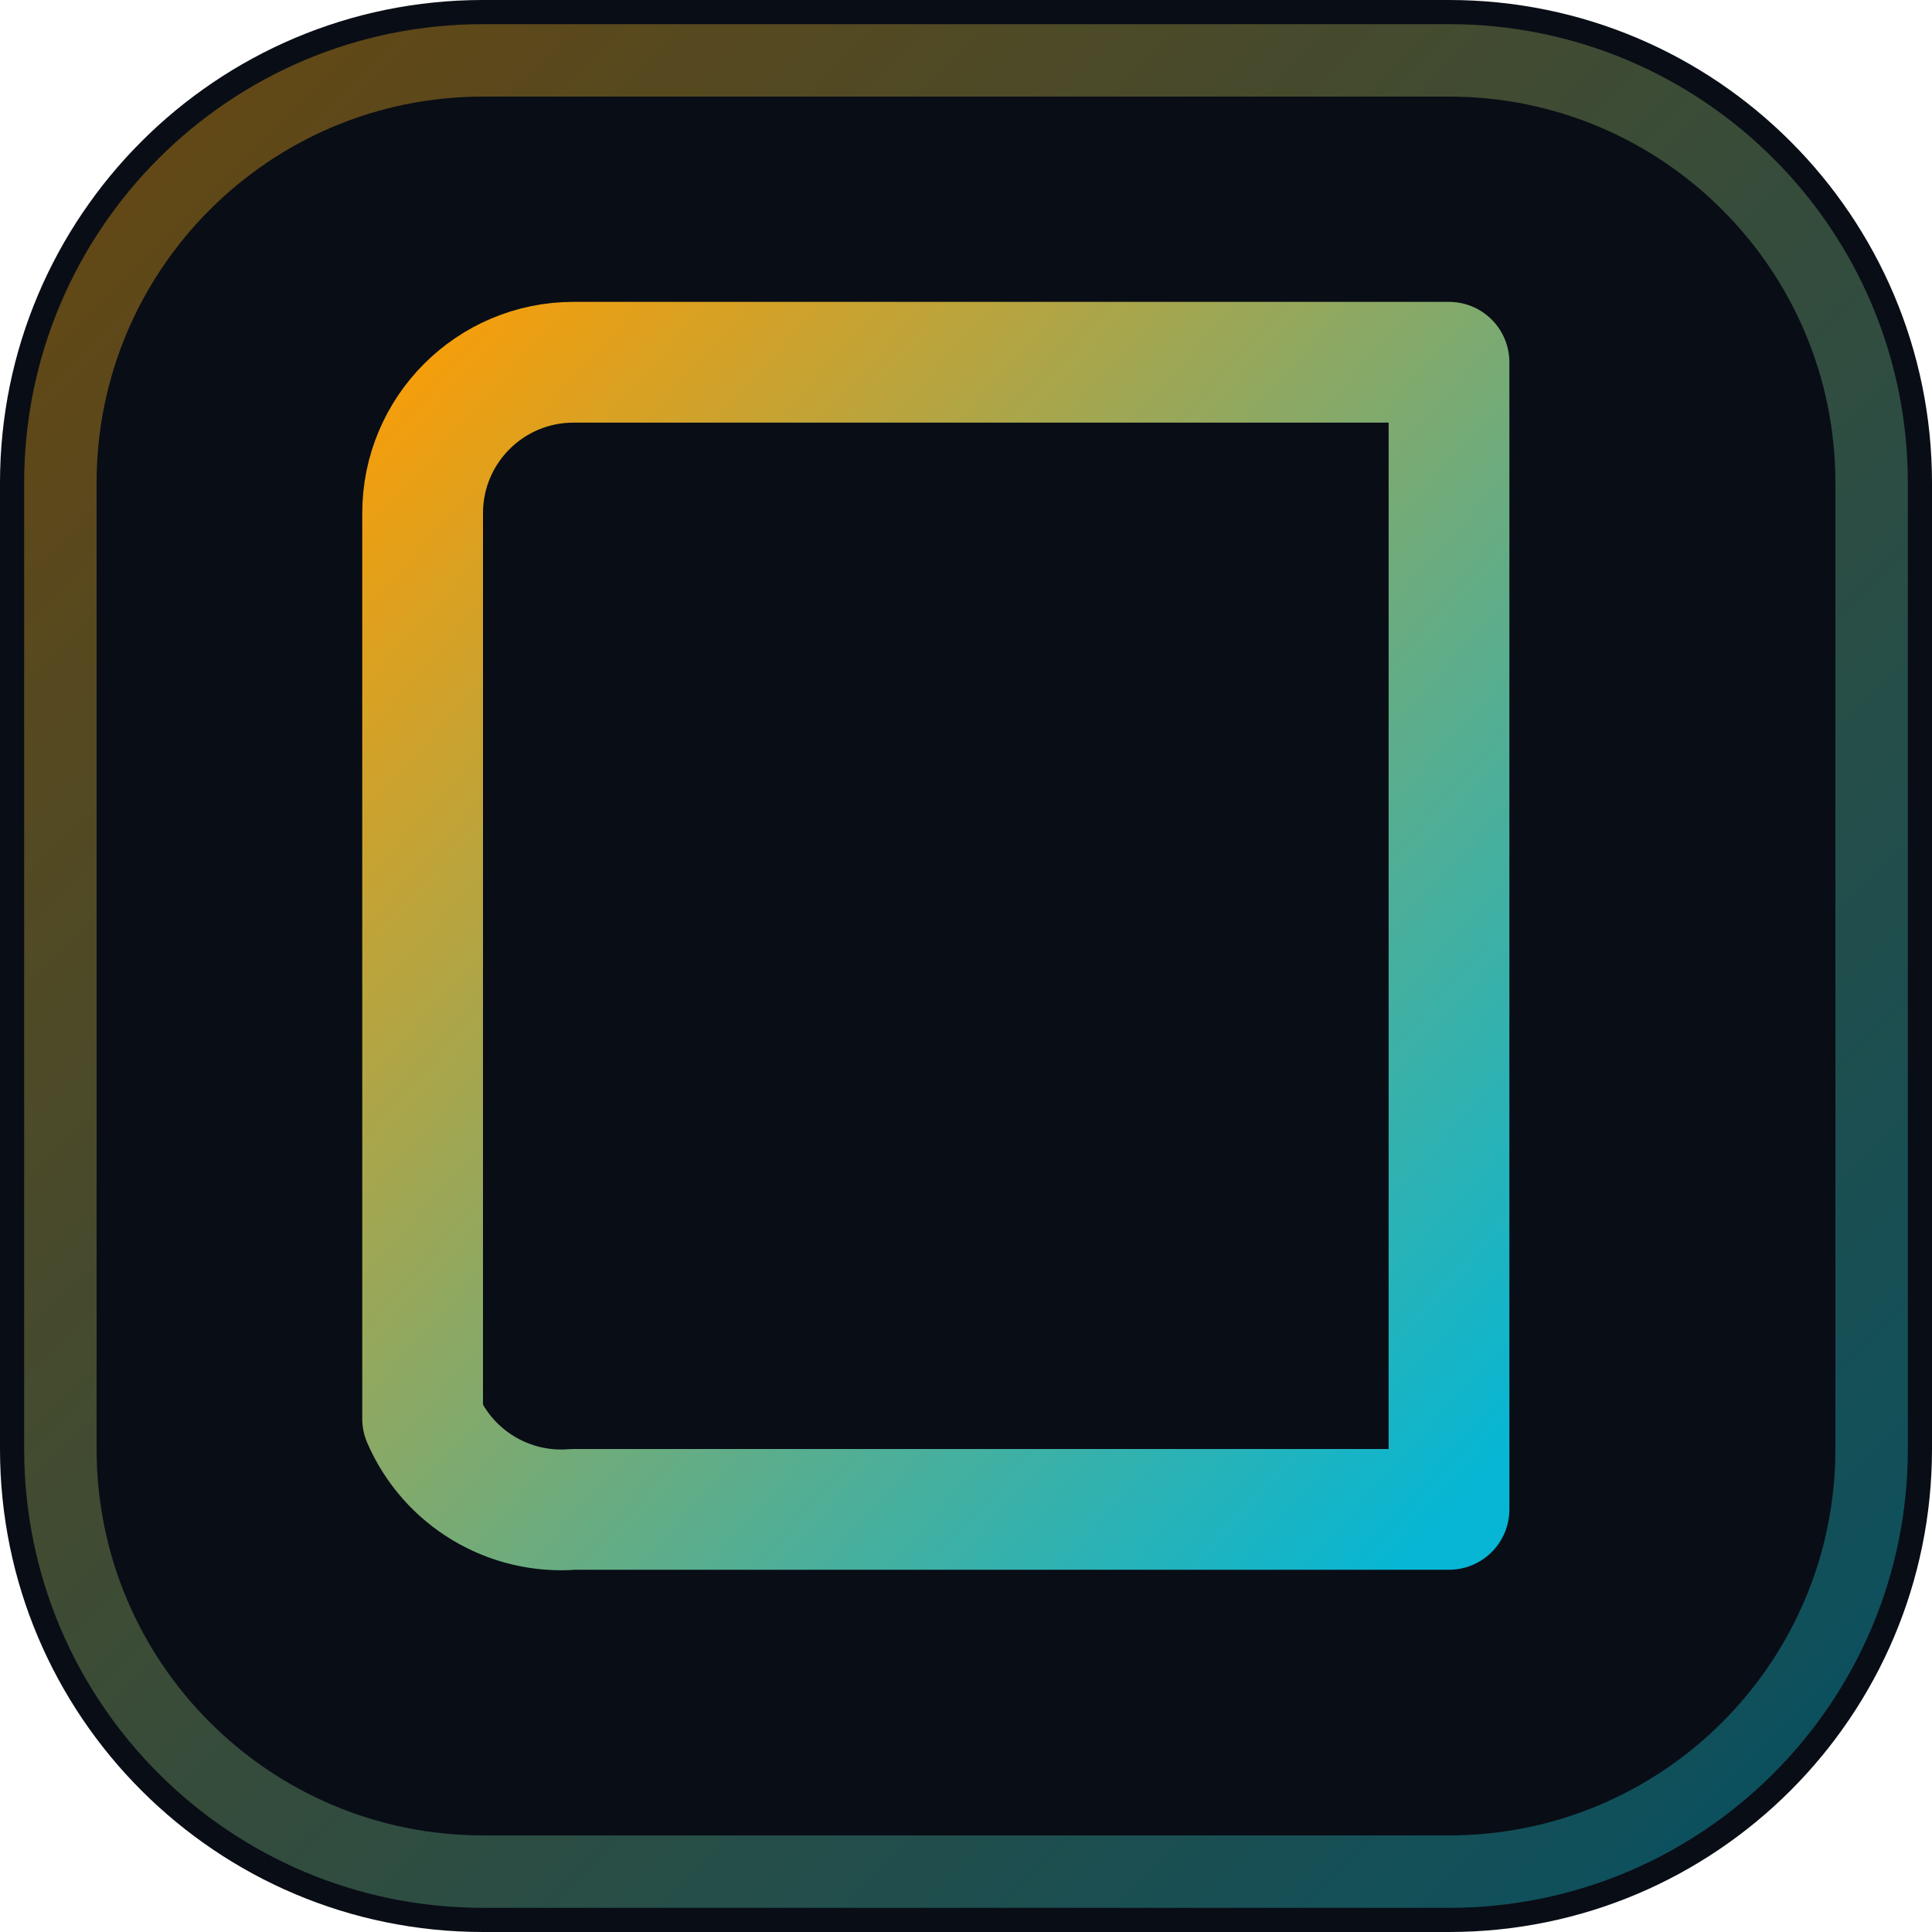
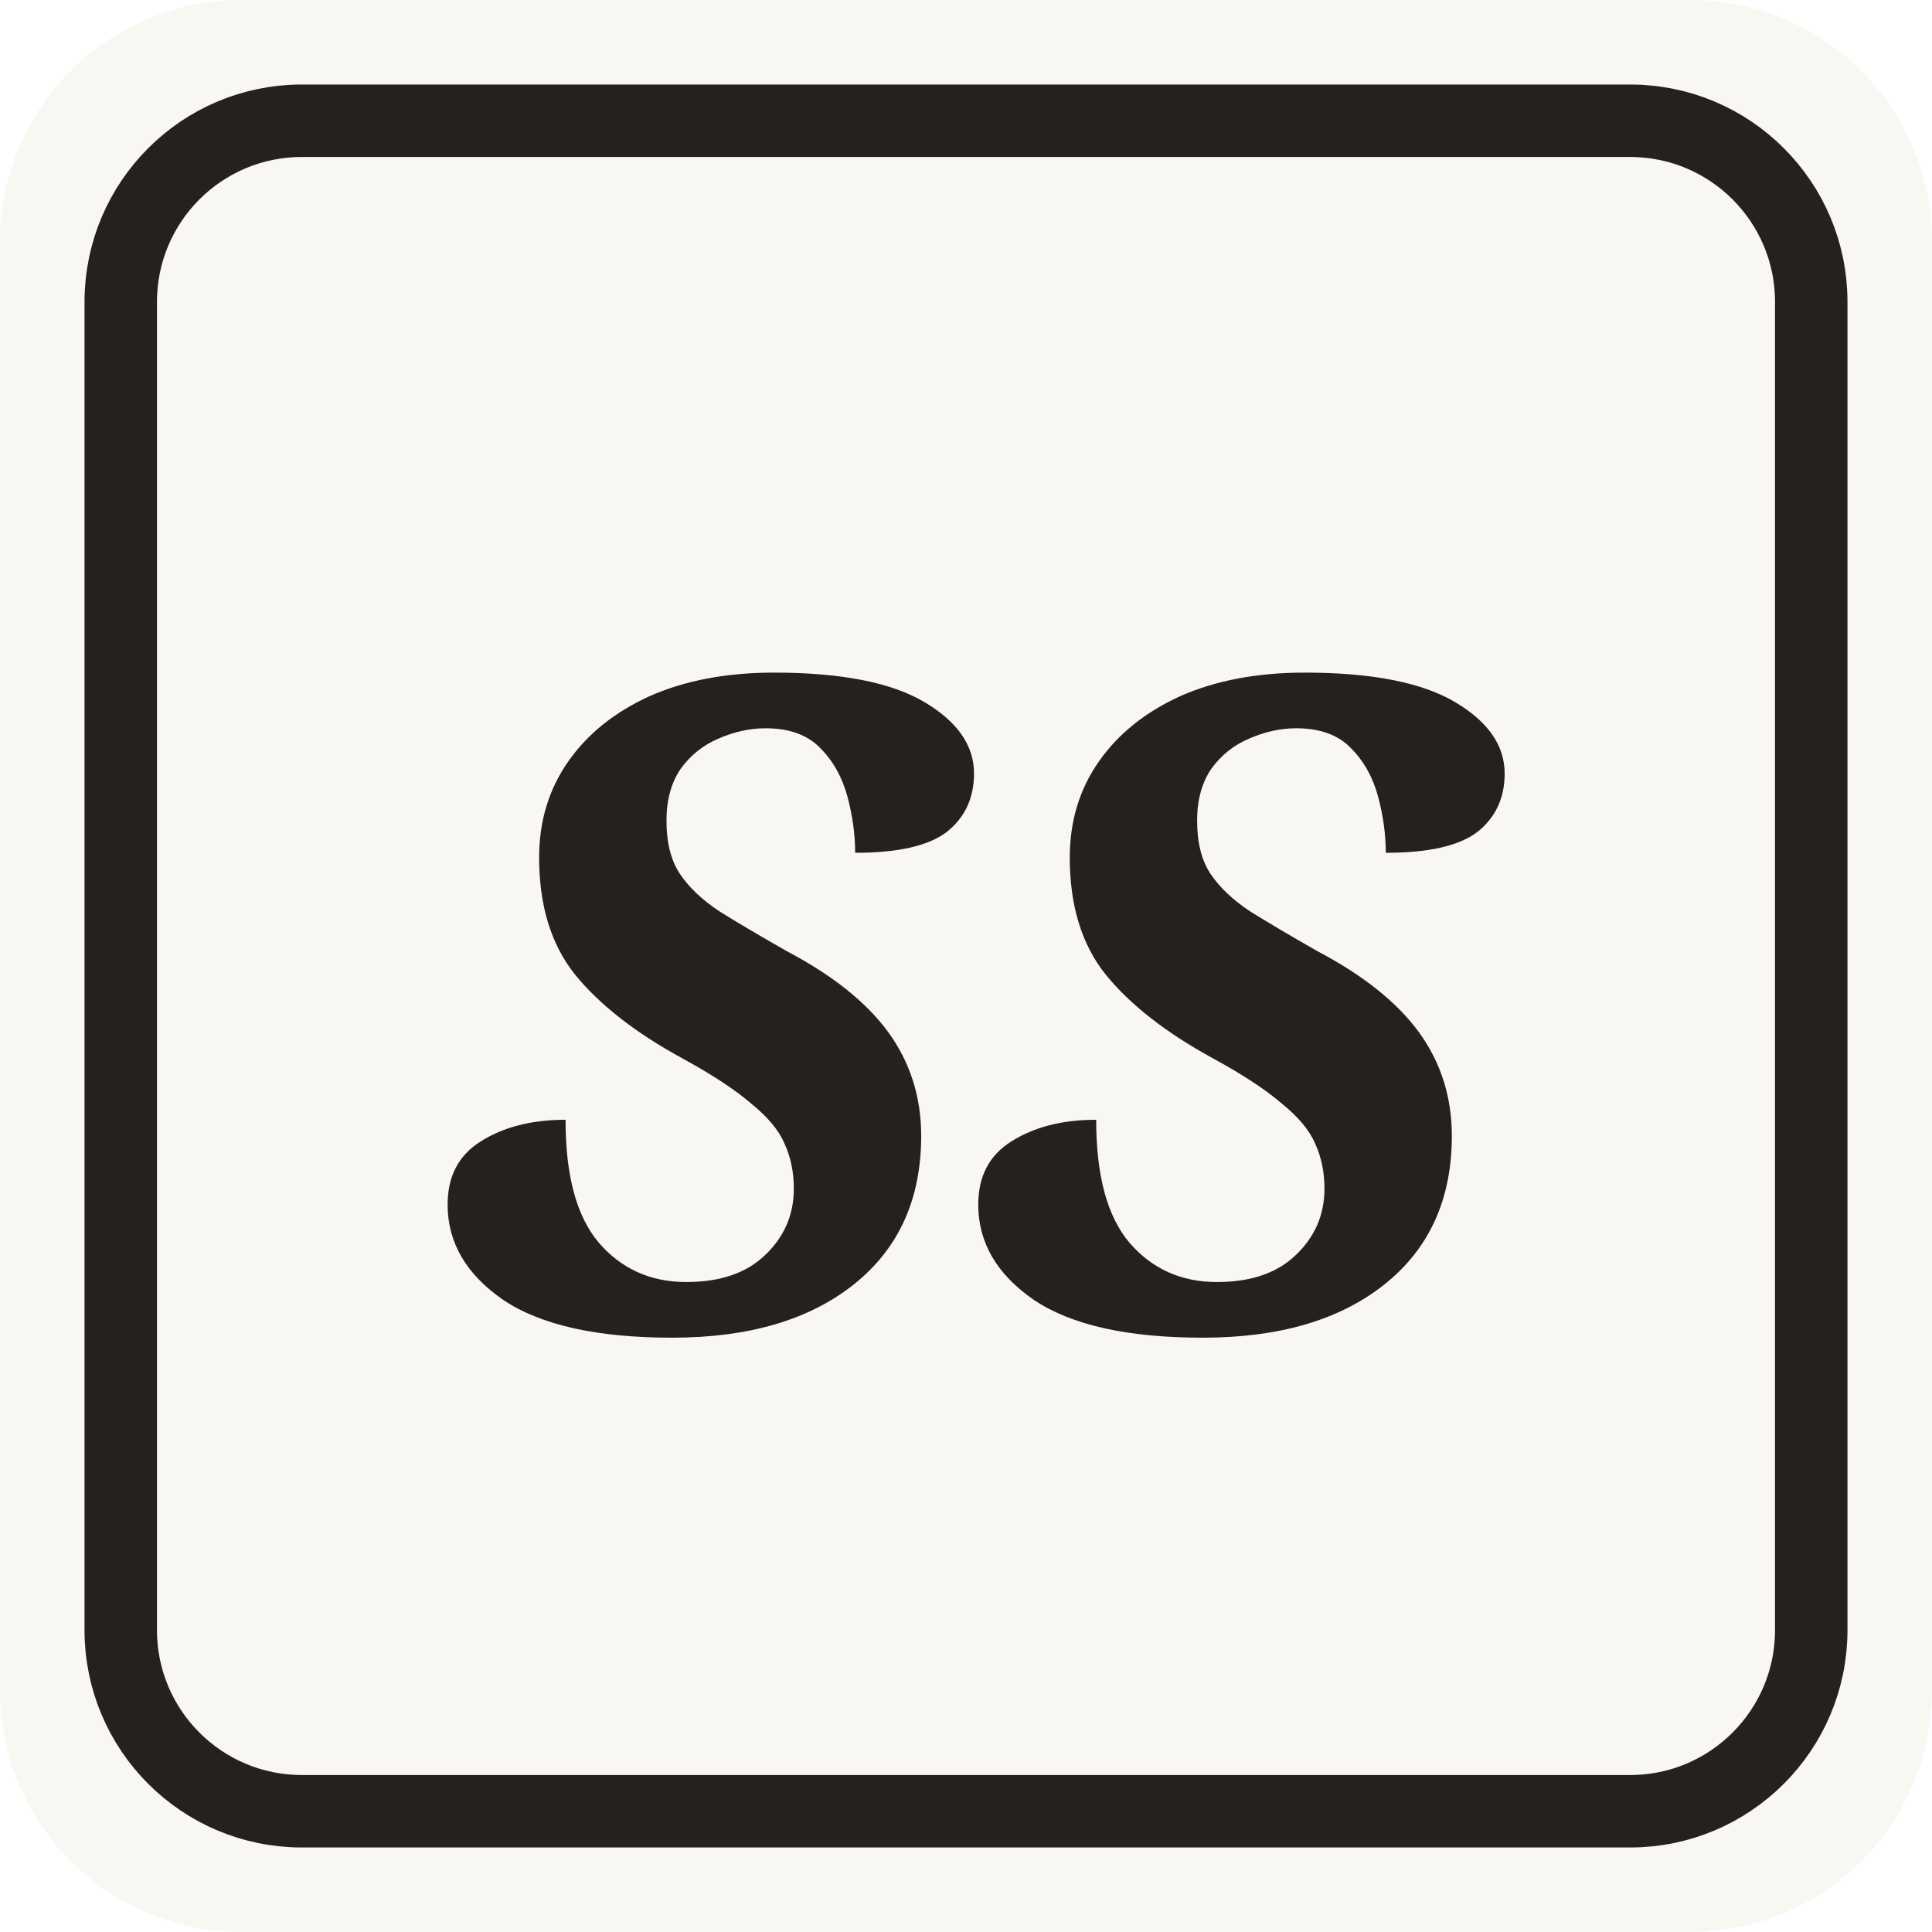
<svg xmlns="http://www.w3.org/2000/svg" viewBox="0 0 32 32">
-   <defs>
-     <linearGradient id="grad" x1="0%" y1="0%" x2="100%" y2="100%">
-       <stop offset="0%" stop-color="#f59e0b" />
-       <stop offset="100%" stop-color="#06b6d4" />
-     </linearGradient>
-   </defs>
-   <rect width="32" height="32" rx="8" fill="#090d16" />
-   <rect width="30" height="30" x="1" y="1" rx="7" fill="none" stroke="url(#grad)" stroke-width="1.2" opacity="0.4" />
-   <path d="M7 23.5V8.5A2.5 2.5 0 0 1 9.5 6H24v19H9.5A2.5 2.5 0 0 1 7 23.5Z" fill="none" stroke="url(#grad)" stroke-width="2" stroke-linecap="round" stroke-linejoin="round" />
-   <line x1="10" y1="10" x2="20" y2="10" stroke="url(#grad)" stroke-width="1.8" stroke-linecap="round" />
-   <line x1="10" y1="14" x2="20" y2="14" stroke="url(#grad)" stroke-width="1.8" stroke-linecap="round" />
-   <line x1="10" y1="18" x2="16" y2="18" stroke="url(#grad)" stroke-width="1.8" stroke-linecap="round" />
+   <rect width="32" height="32" rx="4" fill="#f9f7f1" />
+   <rect width="28" height="28" x="2" y="2" rx="3" fill="none" stroke="#24211e" stroke-width="1.2" />
+   <text x="16" y="22" text-anchor="middle" font-family="Newsreader, Garamond, Georgia, serif" font-size="15" font-weight="700" font-style="italic" fill="#24211e">SS</text>
</svg>
